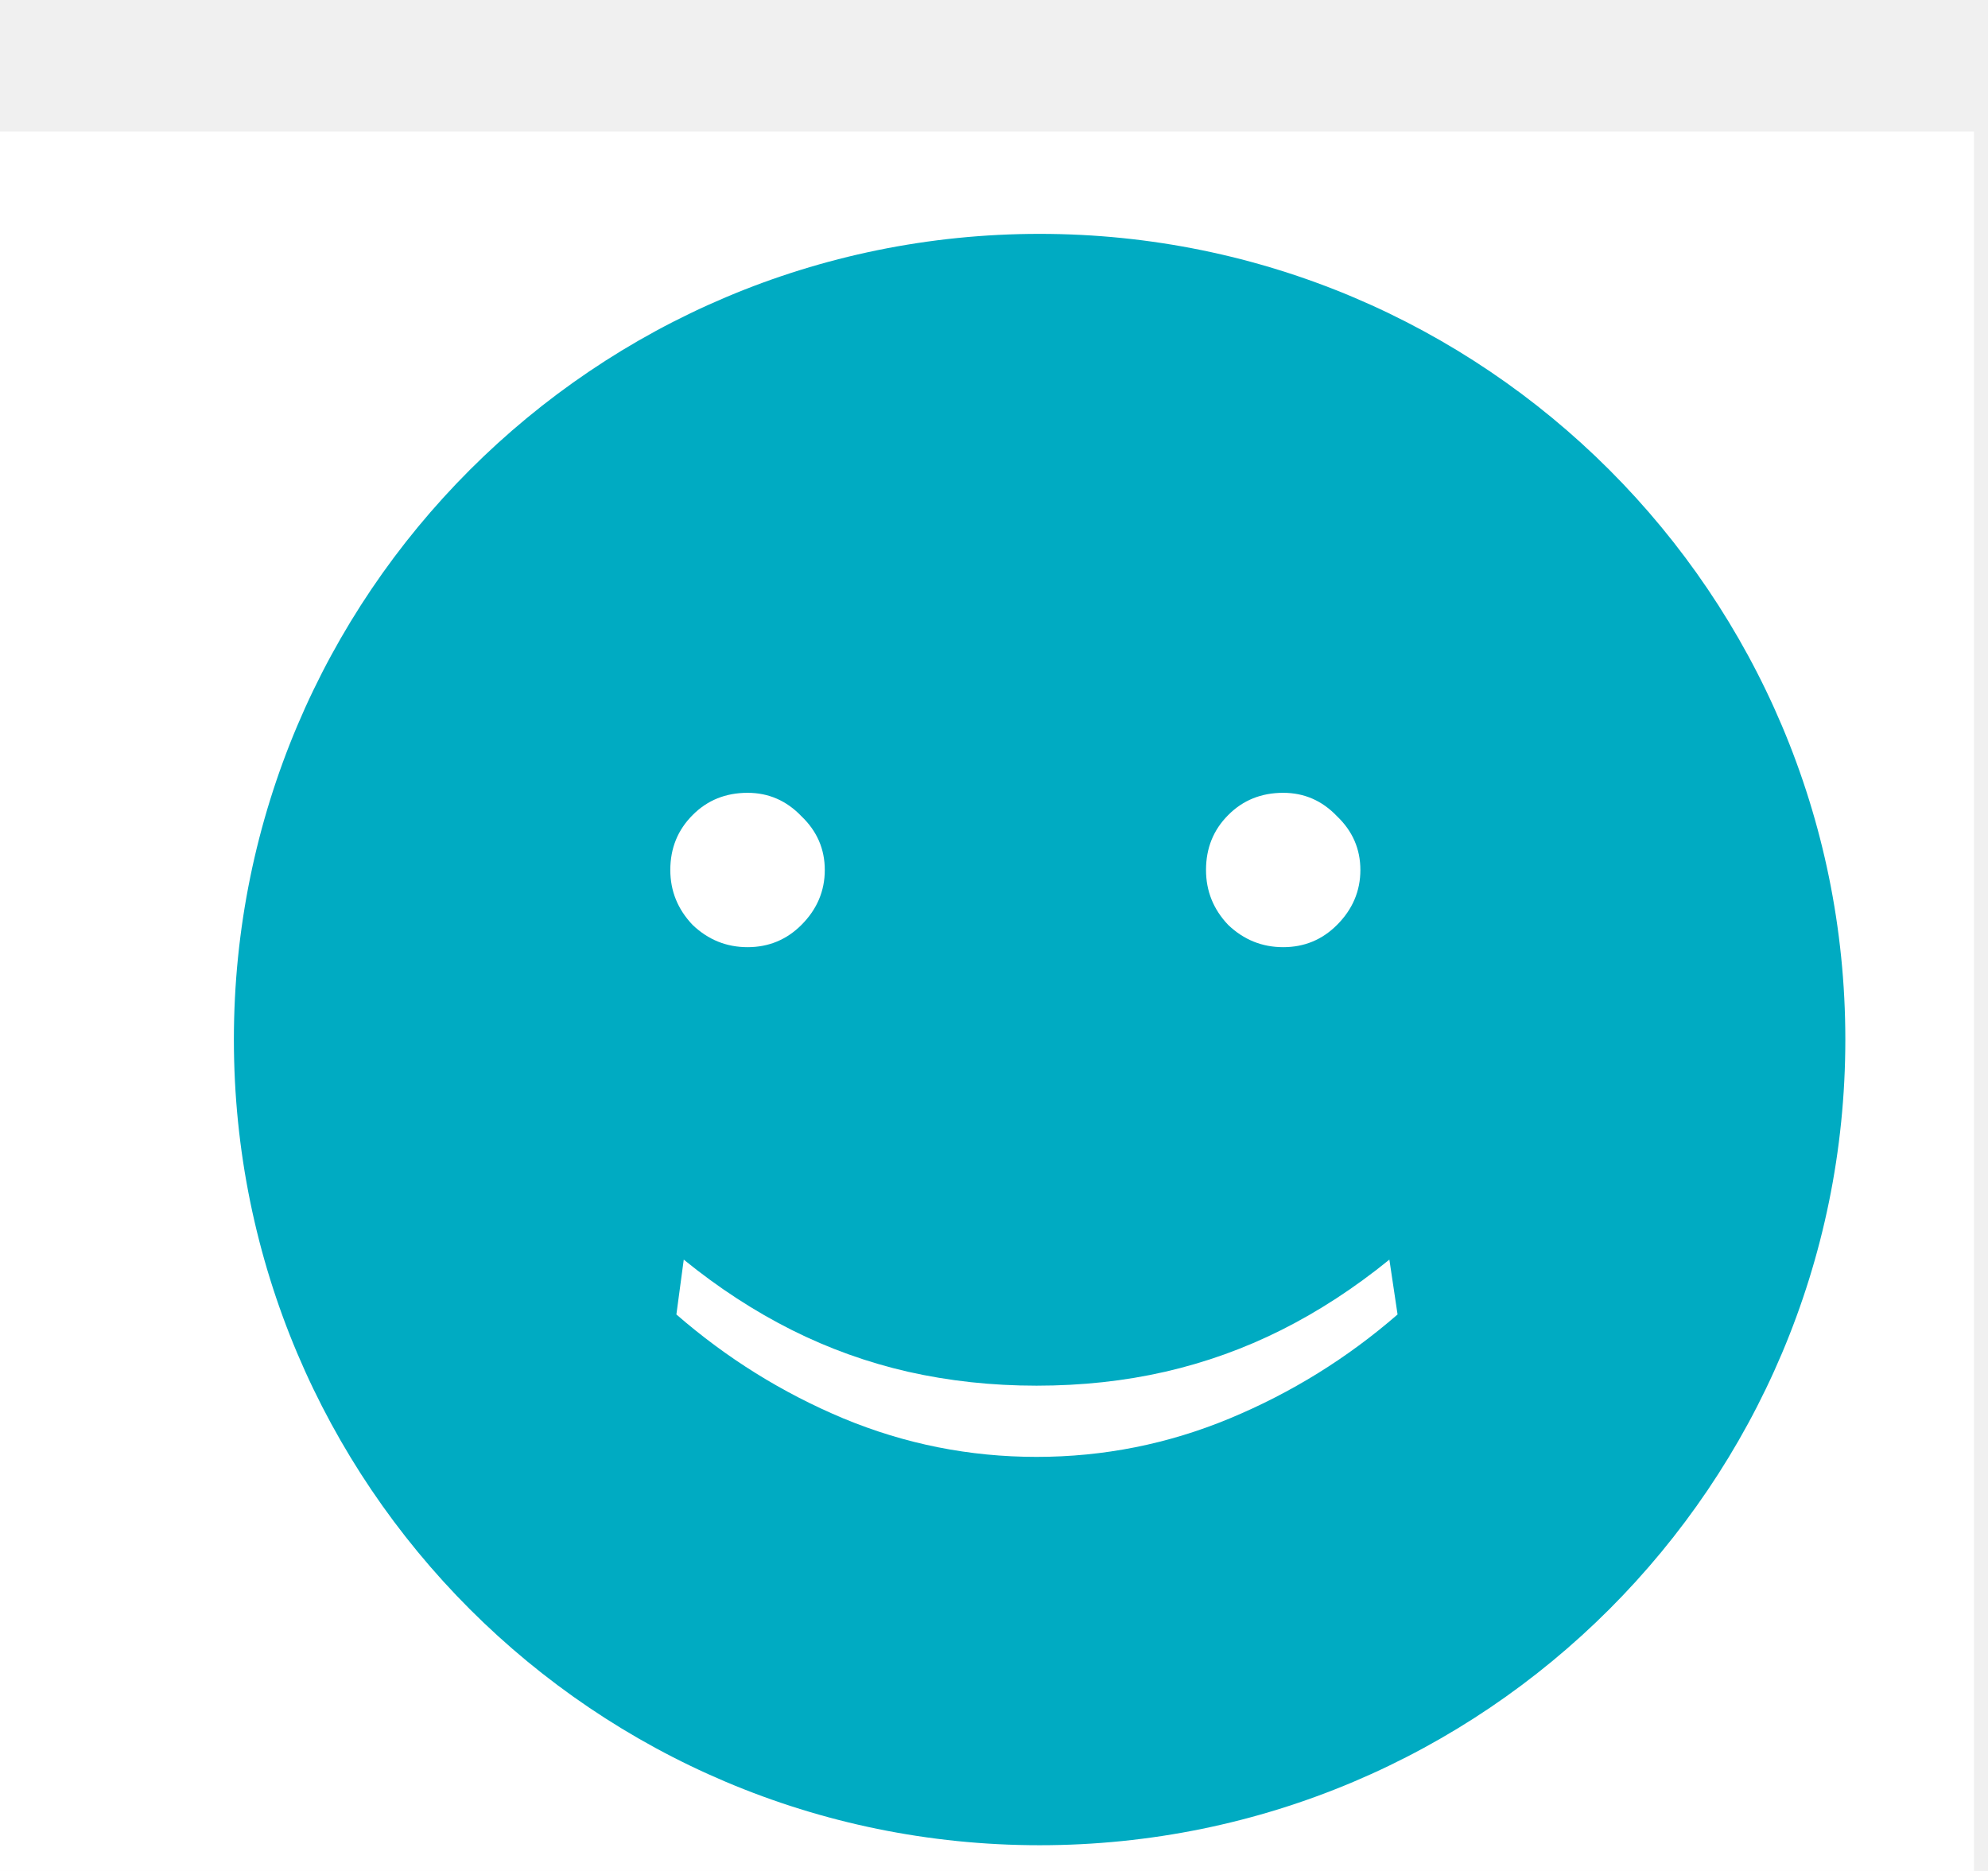
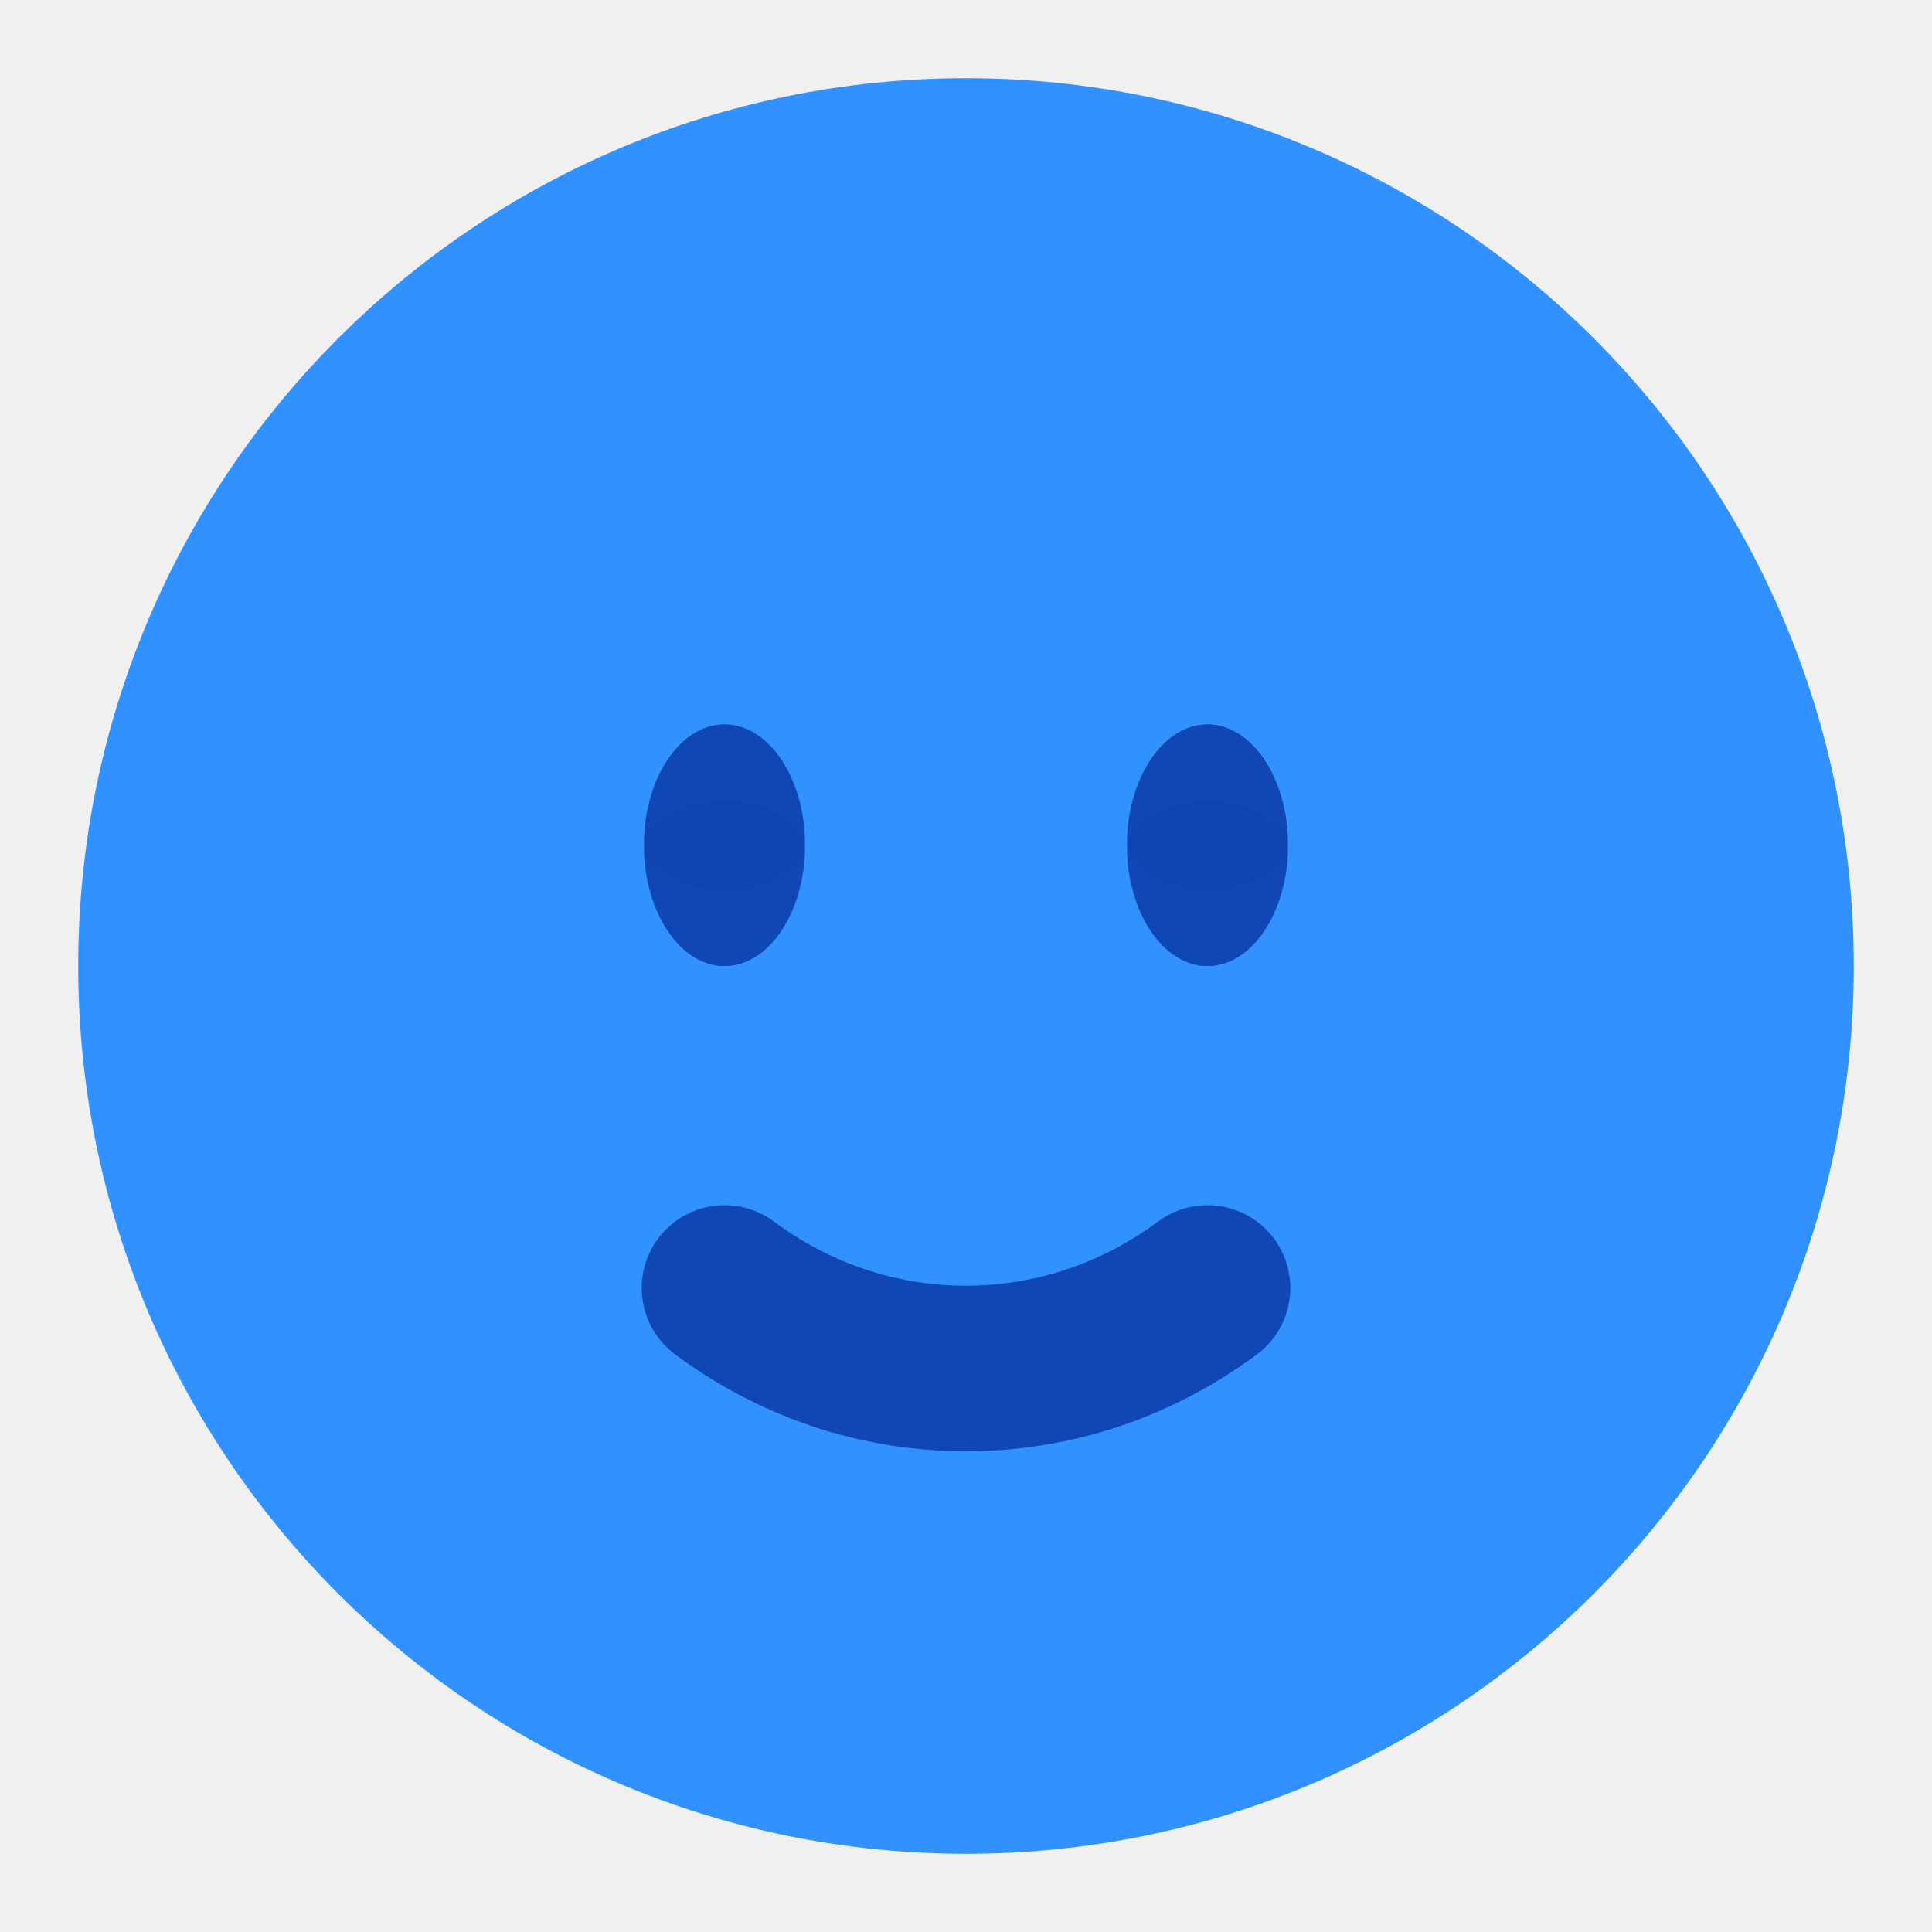
- <svg xmlns="http://www.w3.org/2000/svg" width="17" height="16" viewBox="0 0 17 16" fill="none">
-   <rect y="1.125" width="16.88" height="14.875" fill="white" />
-   <circle cx="8.89" cy="8.89" r="6.89" fill="#00ABC2" />
-   <path d="M7.053 7.44C7.053 7.62 6.986 7.777 6.853 7.91C6.726 8.037 6.572 8.1 6.393 8.1C6.213 8.1 6.056 8.037 5.923 7.91C5.796 7.777 5.732 7.62 5.732 7.44C5.732 7.253 5.796 7.097 5.923 6.97C6.049 6.843 6.206 6.78 6.393 6.78C6.572 6.78 6.726 6.847 6.853 6.98C6.986 7.107 7.053 7.26 7.053 7.44ZM11.633 7.44C11.633 7.62 11.566 7.777 11.433 7.91C11.306 8.037 11.153 8.1 10.973 8.1C10.793 8.1 10.636 8.037 10.503 7.91C10.376 7.777 10.313 7.62 10.313 7.44C10.313 7.253 10.376 7.097 10.503 6.97C10.629 6.843 10.786 6.78 10.973 6.78C11.153 6.78 11.306 6.847 11.433 6.98C11.566 7.107 11.633 7.26 11.633 7.44Z" fill="white" />
-   <path d="M8.864 12.459C8.29 12.459 7.739 12.349 7.212 12.13C6.689 11.911 6.213 11.614 5.784 11.241L5.847 10.772C6.146 11.015 6.454 11.215 6.771 11.374C7.088 11.533 7.42 11.652 7.765 11.731C8.115 11.81 8.481 11.85 8.864 11.85C9.251 11.85 9.618 11.81 9.963 11.731C10.308 11.652 10.64 11.533 10.957 11.374C11.274 11.215 11.582 11.015 11.881 10.772L11.951 11.241C11.522 11.614 11.043 11.911 10.516 12.13C9.989 12.349 9.438 12.459 8.864 12.459Z" fill="white" />
+ <svg xmlns="http://www.w3.org/2000/svg" width="35" height="35" viewBox="0 0 35 35" fill="none">
+   <path d="M17.5 32.083C25.554 32.083 32.083 25.554 32.083 17.5C32.083 9.446 25.554 2.917 17.5 2.917C9.446 2.917 2.917 9.446 2.917 17.5C2.917 25.554 9.446 32.083 17.5 32.083Z" fill="#3192FF" stroke="#3192FF" stroke-width="3" />
+   <path d="M13.125 23.333C14.365 24.253 15.873 24.792 17.5 24.792C19.127 24.792 20.635 24.253 21.875 23.333" fill="white" />
+   <path d="M13.125 23.333C14.365 24.253 15.873 24.792 17.5 24.792C19.127 24.792 20.635 24.253 21.875 23.333" stroke="#1147B4" stroke-width="3" stroke-linecap="round" />
+   <mask id="path-4-inside-1_3715_943" fill="white">
+     <path d="M23.333 15.312C23.333 16.521 22.68 17.5 21.875 17.5C21.07 17.5 20.417 16.521 20.417 15.312C20.417 14.104 21.07 13.125 21.875 13.125C22.68 13.125 23.333 14.104 23.333 15.312Z" />
+   </mask>
+   <path d="M23.333 15.312C23.333 16.521 22.68 17.5 21.875 17.5C21.07 17.5 20.417 16.521 20.417 15.312C20.417 14.104 21.07 13.125 21.875 13.125C22.68 13.125 23.333 14.104 23.333 15.312Z" fill="#0E45B3" />
+   <path d="M23.333 15.312H20.333C20.333 15.407 20.302 15.357 20.41 15.195C20.504 15.055 20.963 14.5 21.875 14.5V17.5V20.5C23.593 20.5 24.781 19.456 25.402 18.523C26.038 17.57 26.333 16.426 26.333 15.312H23.333ZM21.875 17.5V14.5C22.788 14.5 23.246 15.055 23.34 15.195C23.448 15.357 23.417 15.407 23.417 15.312H20.417H17.417C17.417 16.426 17.712 17.57 18.348 18.523C18.969 19.456 20.157 20.5 21.875 20.5V17.5ZM20.417 15.312H23.417C23.417 15.218 23.448 15.268 23.34 15.43C23.246 15.57 22.787 16.125 21.875 16.125V13.125V10.125C20.157 10.125 18.969 11.169 18.348 12.102C17.712 13.055 17.417 14.199 17.417 15.312H20.417ZM21.875 13.125V16.125C20.963 16.125 20.504 15.57 20.41 15.43C20.302 15.268 20.333 15.218 20.333 15.312H23.333H26.333C26.333 14.199 26.038 13.055 25.402 12.102C24.781 11.169 23.593 10.125 21.875 10.125V13.125Z" fill="#1147B4" mask="url(#path-4-inside-1_3715_943)" />
+   <mask id="path-6-inside-2_3715_943" fill="white">
+     <path d="M13.125 17.5C13.93 17.5 14.583 16.521 14.583 15.312C14.583 14.104 13.93 13.125 13.125 13.125C12.32 13.125 11.667 14.104 11.667 15.312C11.667 16.521 12.32 17.5 13.125 17.5Z" />
+   </mask>
+   <path d="M13.125 17.5C13.93 17.5 14.583 16.521 14.583 15.312C14.583 14.104 13.93 13.125 13.125 13.125C12.32 13.125 11.667 14.104 11.667 15.312C11.667 16.521 12.32 17.5 13.125 17.5Z" fill="#0E45B3" />
+   <path d="M14.583 15.312H11.583C11.583 15.407 11.552 15.357 11.66 15.195C11.754 15.055 12.213 14.5 13.125 14.5V17.5V20.5C14.843 20.5 16.031 19.456 16.652 18.523C17.288 17.57 17.583 16.426 17.583 15.312H14.583ZM13.125 17.5V14.5C14.037 14.5 14.496 15.055 14.59 15.195C14.698 15.357 14.667 15.407 14.667 15.312H11.667H8.667C8.667 16.426 8.962 17.57 9.598 18.523C10.219 19.456 11.407 20.5 13.125 20.5V17.5ZM11.667 15.312H14.667C14.667 15.218 14.698 15.268 14.59 15.43C14.496 15.57 14.037 16.125 13.125 16.125V13.125V10.125C11.407 10.125 10.219 11.169 9.598 12.102C8.962 13.055 8.667 14.199 8.667 15.312H11.667ZM13.125 13.125V16.125C12.213 16.125 11.754 15.57 11.66 15.43C11.552 15.268 11.583 15.218 11.583 15.312H14.583H17.583C17.583 14.199 17.288 13.055 16.652 12.102C16.031 11.169 14.843 10.125 13.125 10.125V13.125Z" fill="#1147B4" mask="url(#path-6-inside-2_3715_943)" />
</svg>
